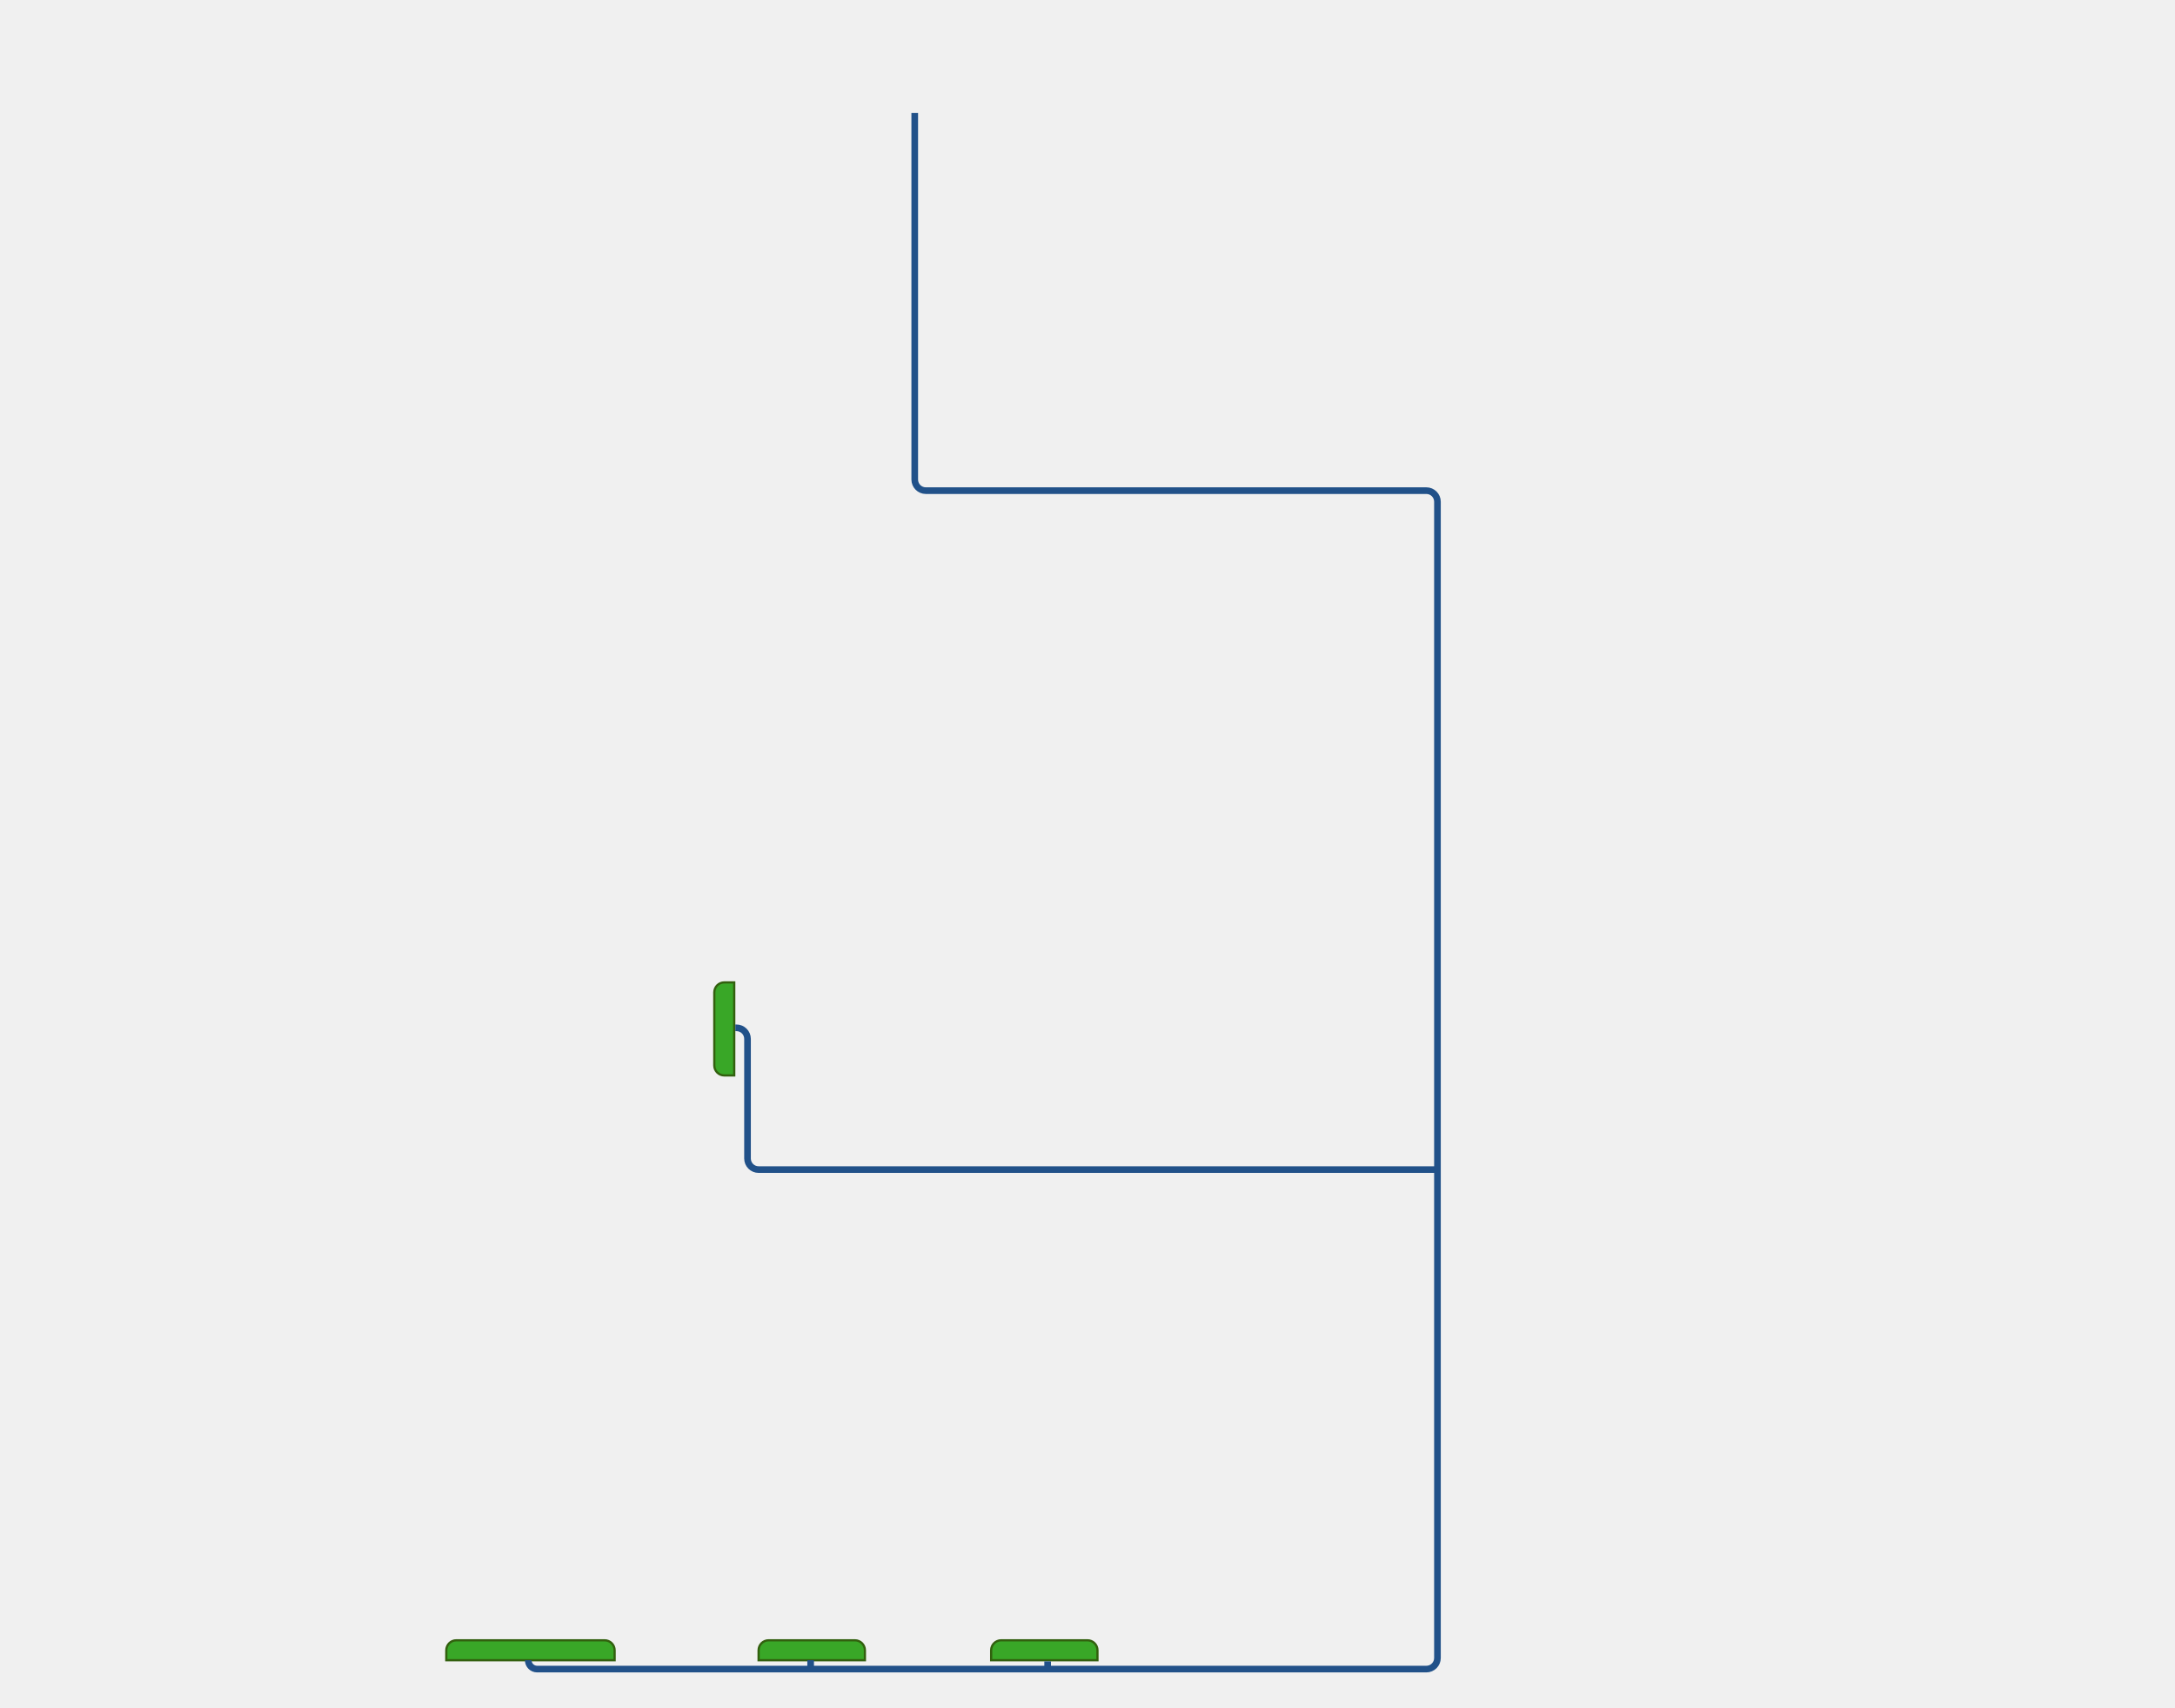
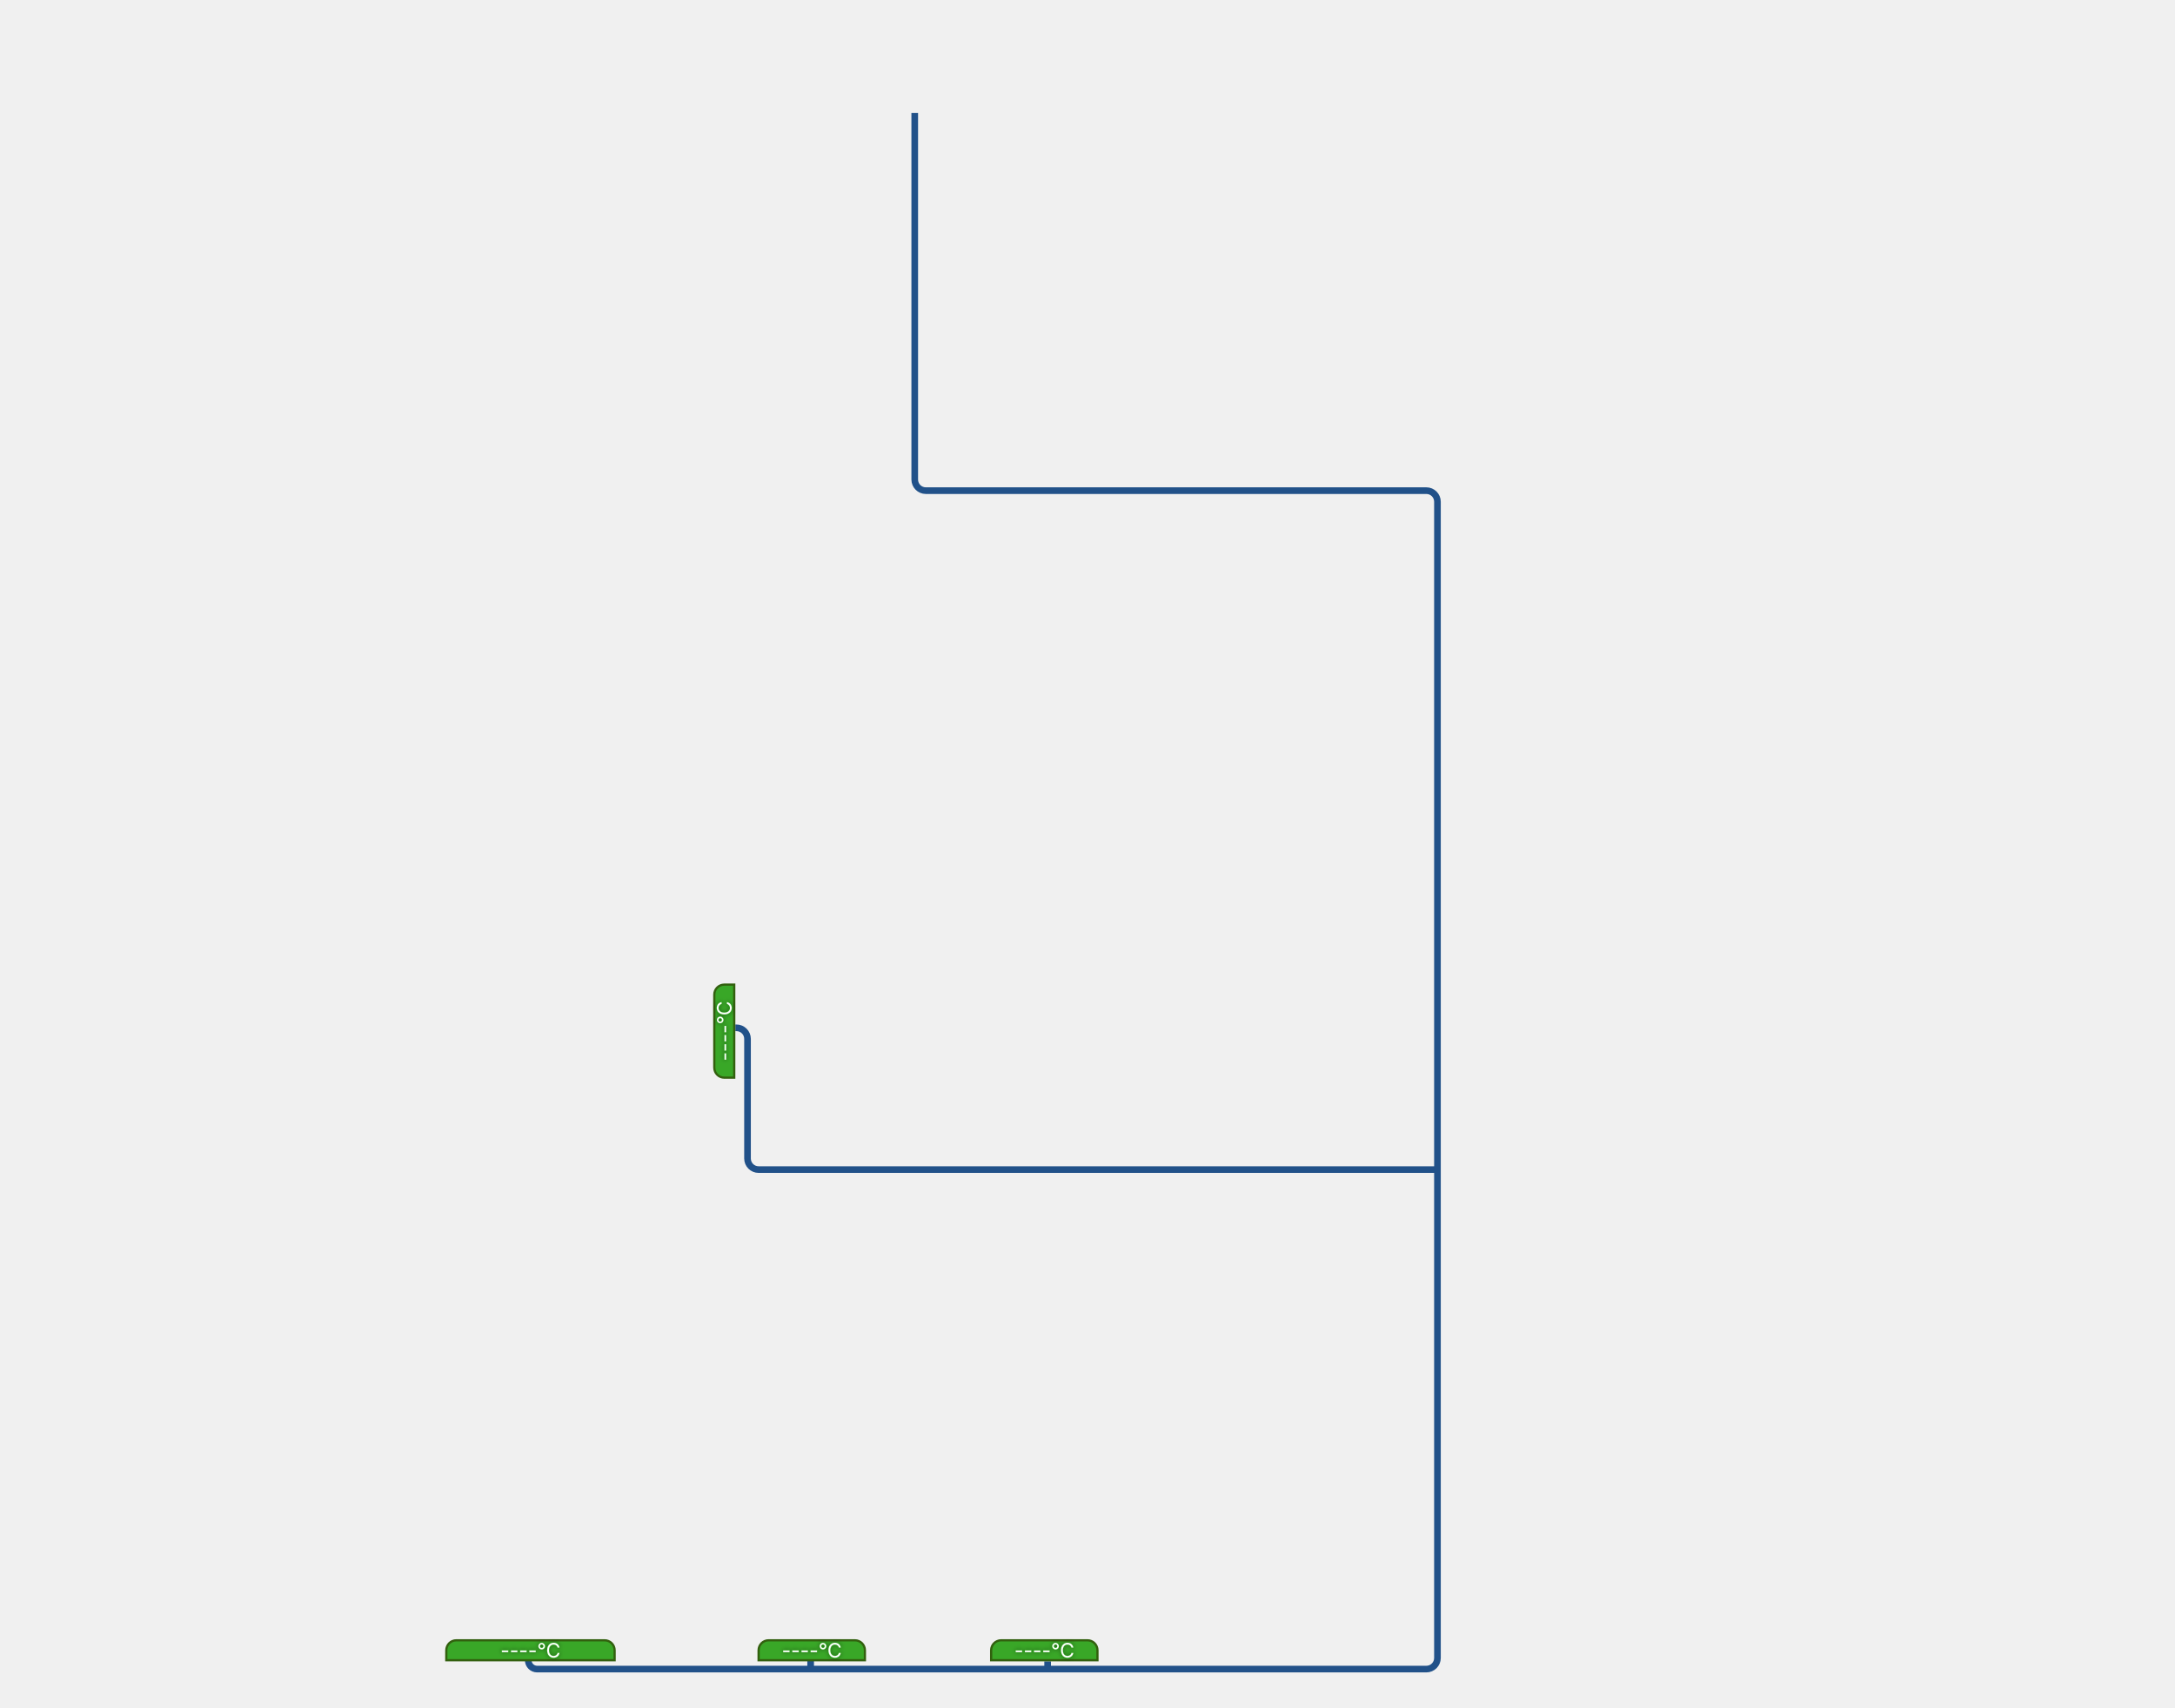
<svg xmlns="http://www.w3.org/2000/svg" width="982" height="771" viewBox="0 0 982 771" fill="none">
-   <g id="BMS">
-     <path id="FCU-L00-02" d="M206 740.5H273C275.485 740.5 277.5 742.515 277.5 745V749.5H201.5V745C201.5 742.515 203.515 740.5 206 740.5Z" fill="#39A727" stroke="#32600E" />
-     <path id="FCU-L00-01" d="M322.5 481L322.5 448C322.5 445.515 324.515 443.5 327 443.5L331.5 443.5L331.5 485.5L327 485.5C324.515 485.5 322.5 483.485 322.5 481Z" fill="#39A727" stroke="#32600E" />
-     <path id="FCU-L00-03" d="M347 740.5H386C388.485 740.5 390.5 742.515 390.5 745V749.5H342.5V745C342.5 742.515 344.515 740.5 347 740.5Z" fill="#39A727" stroke="#32600E" />
-     <path id="FCU-L00-04" d="M452 740.5H491C493.485 740.5 495.5 742.515 495.5 745V749.5H447.5V745C447.5 742.515 449.515 740.5 452 740.5Z" fill="#39A727" stroke="#32600E" />
+   <g id="floor0-bms">
    <path id="Pipes" d="M413 51V216.5C413 219.261 415.239 221.5 418 221.5H644C646.761 221.5 649 223.739 649 226.5V528M238.5 749.5V749.5C238.5 751.709 240.291 753.5 242.5 753.5H366M366 753.5V749.5M366 753.5H473M332 464H332.5C335.261 464 337.5 466.239 337.5 469V523C337.5 525.761 339.739 528 342.5 528H649M649 528V748.5C649 751.261 646.761 753.5 644 753.5H473M473 750V753.5" stroke="#215189" stroke-width="3" />
+     <g id="FCU-L00-04">
+       <path id="device" d="M447.5 745C447.5 742.515 449.515 740.5 452 740.5H491C493.485 740.5 495.5 742.515 495.5 745V749.5H447.5V745Z" fill="#39A727" stroke="#32600E" />
+       <g id="label" filter="url(#filter0_d_1_147)">
+         <text fill="white" xml:space="preserve" style="white-space: pre" font-family="Inter" font-size="9" letter-spacing="0em">
+           <tspan x="457.956" y="748.273">----°C</tspan>
+         </text>
+       </g>
+     </g>
+     <g id="FCU-L00-03">
+       <path id="device_2" d="M342.5 745C342.5 742.515 344.515 740.5 347 740.5H386C388.485 740.5 390.5 742.515 390.5 745V749.5H342.5V745Z" fill="#39A727" stroke="#32600E" />
+       <g id="label_2" filter="url(#filter1_d_1_147)">
+         <text fill="white" xml:space="preserve" style="white-space: pre" font-family="Inter" font-size="9" letter-spacing="0em">
+           <tspan x="352.956" y="748.273">----°C</tspan>
+         </text>
+       </g>
+     </g>
+     <g id="FCU-L00-02">
+       <path id="device_3" d="M201.5 745C201.5 742.515 203.515 740.5 206 740.5H273C275.485 740.5 277.5 742.515 277.5 745V749.5H201.5V745Z" fill="#39A727" stroke="#32600E" />
+       <g id="label_3" filter="url(#filter2_d_1_147)">
+         <text fill="white" xml:space="preserve" style="white-space: pre" font-family="Inter" font-size="9" letter-spacing="0em">
+           <tspan x="225.956" y="748.273">----°C</tspan>
+         </text>
+       </g>
+     </g>
+     <g id="FCU-L00-01">
+       <path id="device_4" d="M322.5 482L322.5 449C322.5 446.515 324.515 444.5 327 444.5L331.5 444.5L331.5 486.5L327 486.5C324.515 486.5 322.5 484.485 322.5 482Z" fill="#39A727" stroke="#32600E" />
+       <g id="label_4" filter="url(#filter3_d_1_147)">
+         <text transform="translate(322 487) rotate(-90)" fill="white" xml:space="preserve" style="white-space: pre" font-family="Inter" font-size="9" letter-spacing="0em">
+           <tspan x="7.956" y="8.273">----°C</tspan>
+         </text>
+       </g>
+     </g>
  </g>
+   <defs>
+     <filter id="filter0_d_1_147" x="456.595" y="739.365" width="29.96" height="10.724" filterUnits="userSpaceOnUse" color-interpolation-filters="sRGB">
+       <feFlood flood-opacity="0" result="BackgroundImageFix" />
+       <feColorMatrix in="SourceAlpha" type="matrix" values="0 0 0 0 0 0 0 0 0 0 0 0 0 0 0 0 0 0 127 0" result="hardAlpha" />
+       <feOffset />
+       <feGaussianBlur stdDeviation="1" />
+       <feComposite in2="hardAlpha" operator="out" />
+       <feColorMatrix type="matrix" values="0 0 0 0 0 0 0 0 0 0 0 0 0 0 0 0 0 0 0.4 0" />
+       <feBlend mode="normal" in2="BackgroundImageFix" result="effect1_dropShadow_1_147" />
+       <feBlend mode="normal" in="SourceGraphic" in2="effect1_dropShadow_1_147" result="shape" />
+     </filter>
+     <filter id="filter1_d_1_147" x="351.595" y="739.365" width="29.96" height="10.724" filterUnits="userSpaceOnUse" color-interpolation-filters="sRGB">
+       <feFlood flood-opacity="0" result="BackgroundImageFix" />
+       <feColorMatrix in="SourceAlpha" type="matrix" values="0 0 0 0 0 0 0 0 0 0 0 0 0 0 0 0 0 0 127 0" result="hardAlpha" />
+       <feOffset />
+       <feGaussianBlur stdDeviation="1" />
+       <feComposite in2="hardAlpha" operator="out" />
+       <feColorMatrix type="matrix" values="0 0 0 0 0 0 0 0 0 0 0 0 0 0 0 0 0 0 0.4 0" />
+       <feBlend mode="normal" in2="BackgroundImageFix" result="effect1_dropShadow_1_147" />
+       <feBlend mode="normal" in="SourceGraphic" in2="effect1_dropShadow_1_147" result="shape" />
+     </filter>
+     <filter id="filter2_d_1_147" x="224.595" y="739.365" width="29.96" height="10.724" filterUnits="userSpaceOnUse" color-interpolation-filters="sRGB">
+       <feFlood flood-opacity="0" result="BackgroundImageFix" />
+       <feColorMatrix in="SourceAlpha" type="matrix" values="0 0 0 0 0 0 0 0 0 0 0 0 0 0 0 0 0 0 127 0" result="hardAlpha" />
+       <feOffset />
+       <feGaussianBlur stdDeviation="1" />
+       <feComposite in2="hardAlpha" operator="out" />
+       <feColorMatrix type="matrix" values="0 0 0 0 0 0 0 0 0 0 0 0 0 0 0 0 0 0 0.4 0" />
+       <feBlend mode="normal" in2="BackgroundImageFix" result="effect1_dropShadow_1_147" />
+       <feBlend mode="normal" in="SourceGraphic" in2="effect1_dropShadow_1_147" result="shape" />
+     </filter>
+     <filter id="filter3_d_1_147" x="321.365" y="450.444" width="10.724" height="29.96" filterUnits="userSpaceOnUse" color-interpolation-filters="sRGB">
+       <feFlood flood-opacity="0" result="BackgroundImageFix" />
+       <feColorMatrix in="SourceAlpha" type="matrix" values="0 0 0 0 0 0 0 0 0 0 0 0 0 0 0 0 0 0 127 0" result="hardAlpha" />
+       <feOffset />
+       <feGaussianBlur stdDeviation="1" />
+       <feComposite in2="hardAlpha" operator="out" />
+       <feColorMatrix type="matrix" values="0 0 0 0 0 0 0 0 0 0 0 0 0 0 0 0 0 0 0.4 0" />
+       <feBlend mode="normal" in2="BackgroundImageFix" result="effect1_dropShadow_1_147" />
+       <feBlend mode="normal" in="SourceGraphic" in2="effect1_dropShadow_1_147" result="shape" />
+     </filter>
+   </defs>
</svg>
